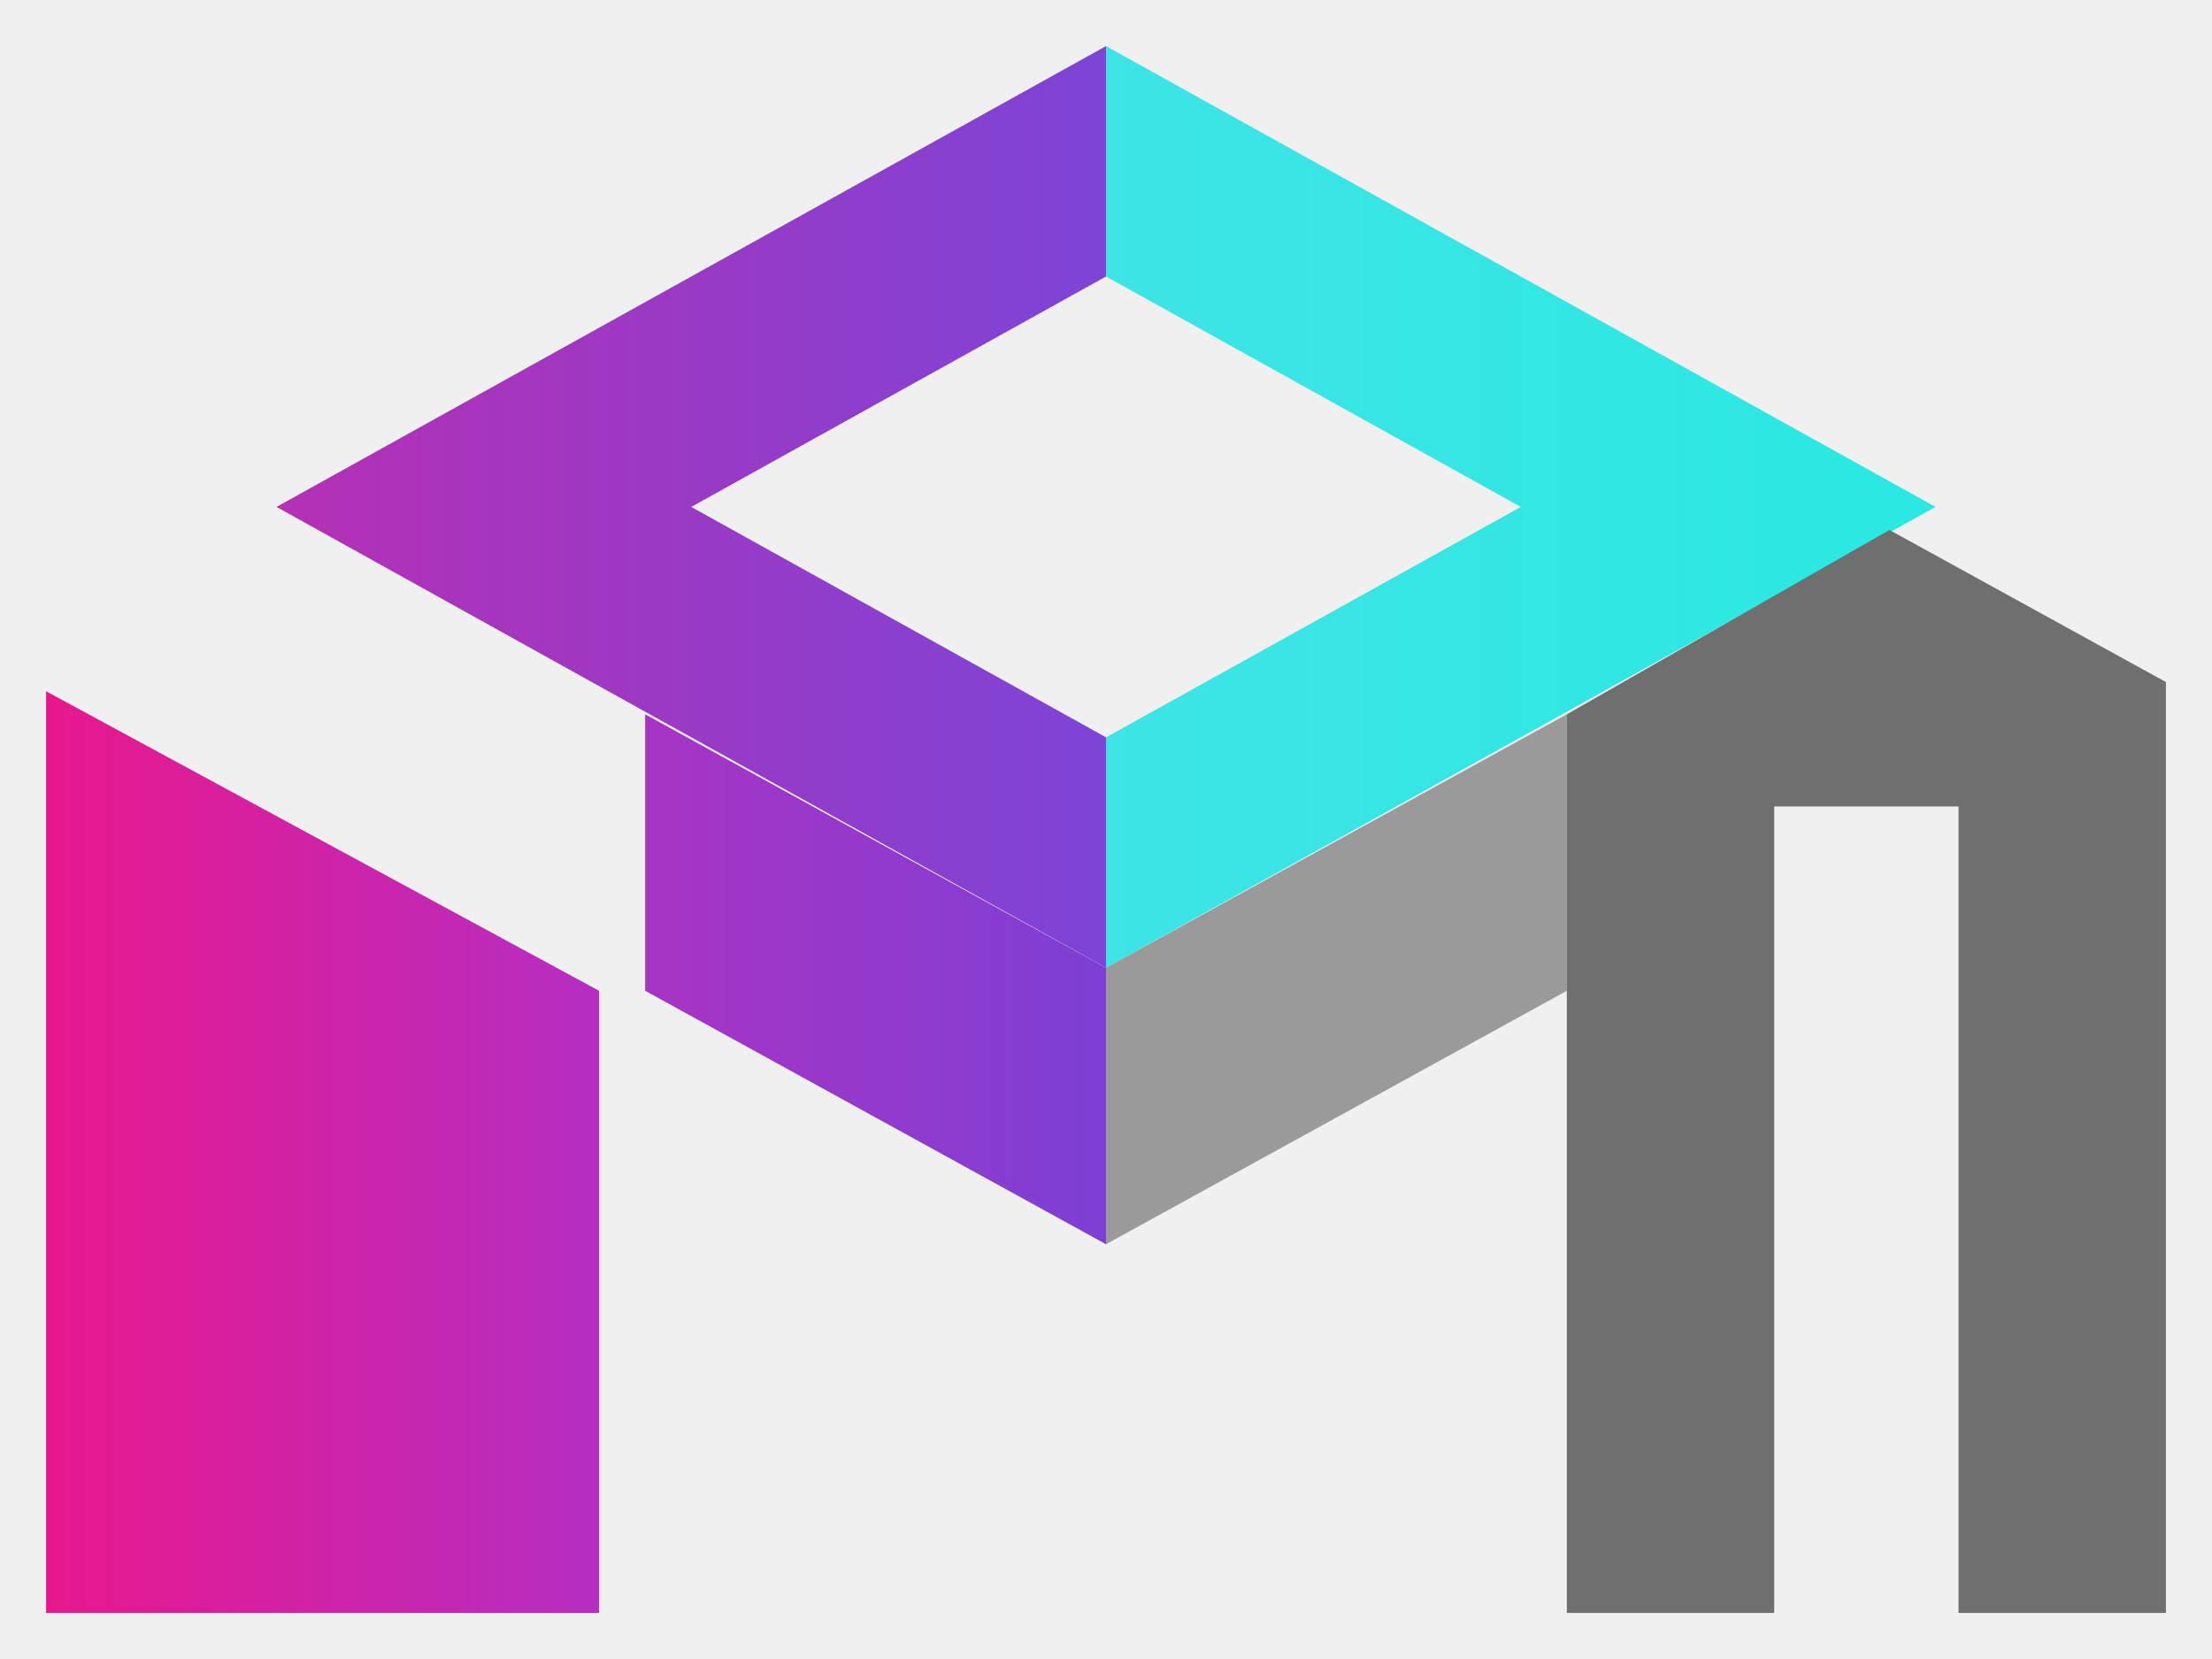
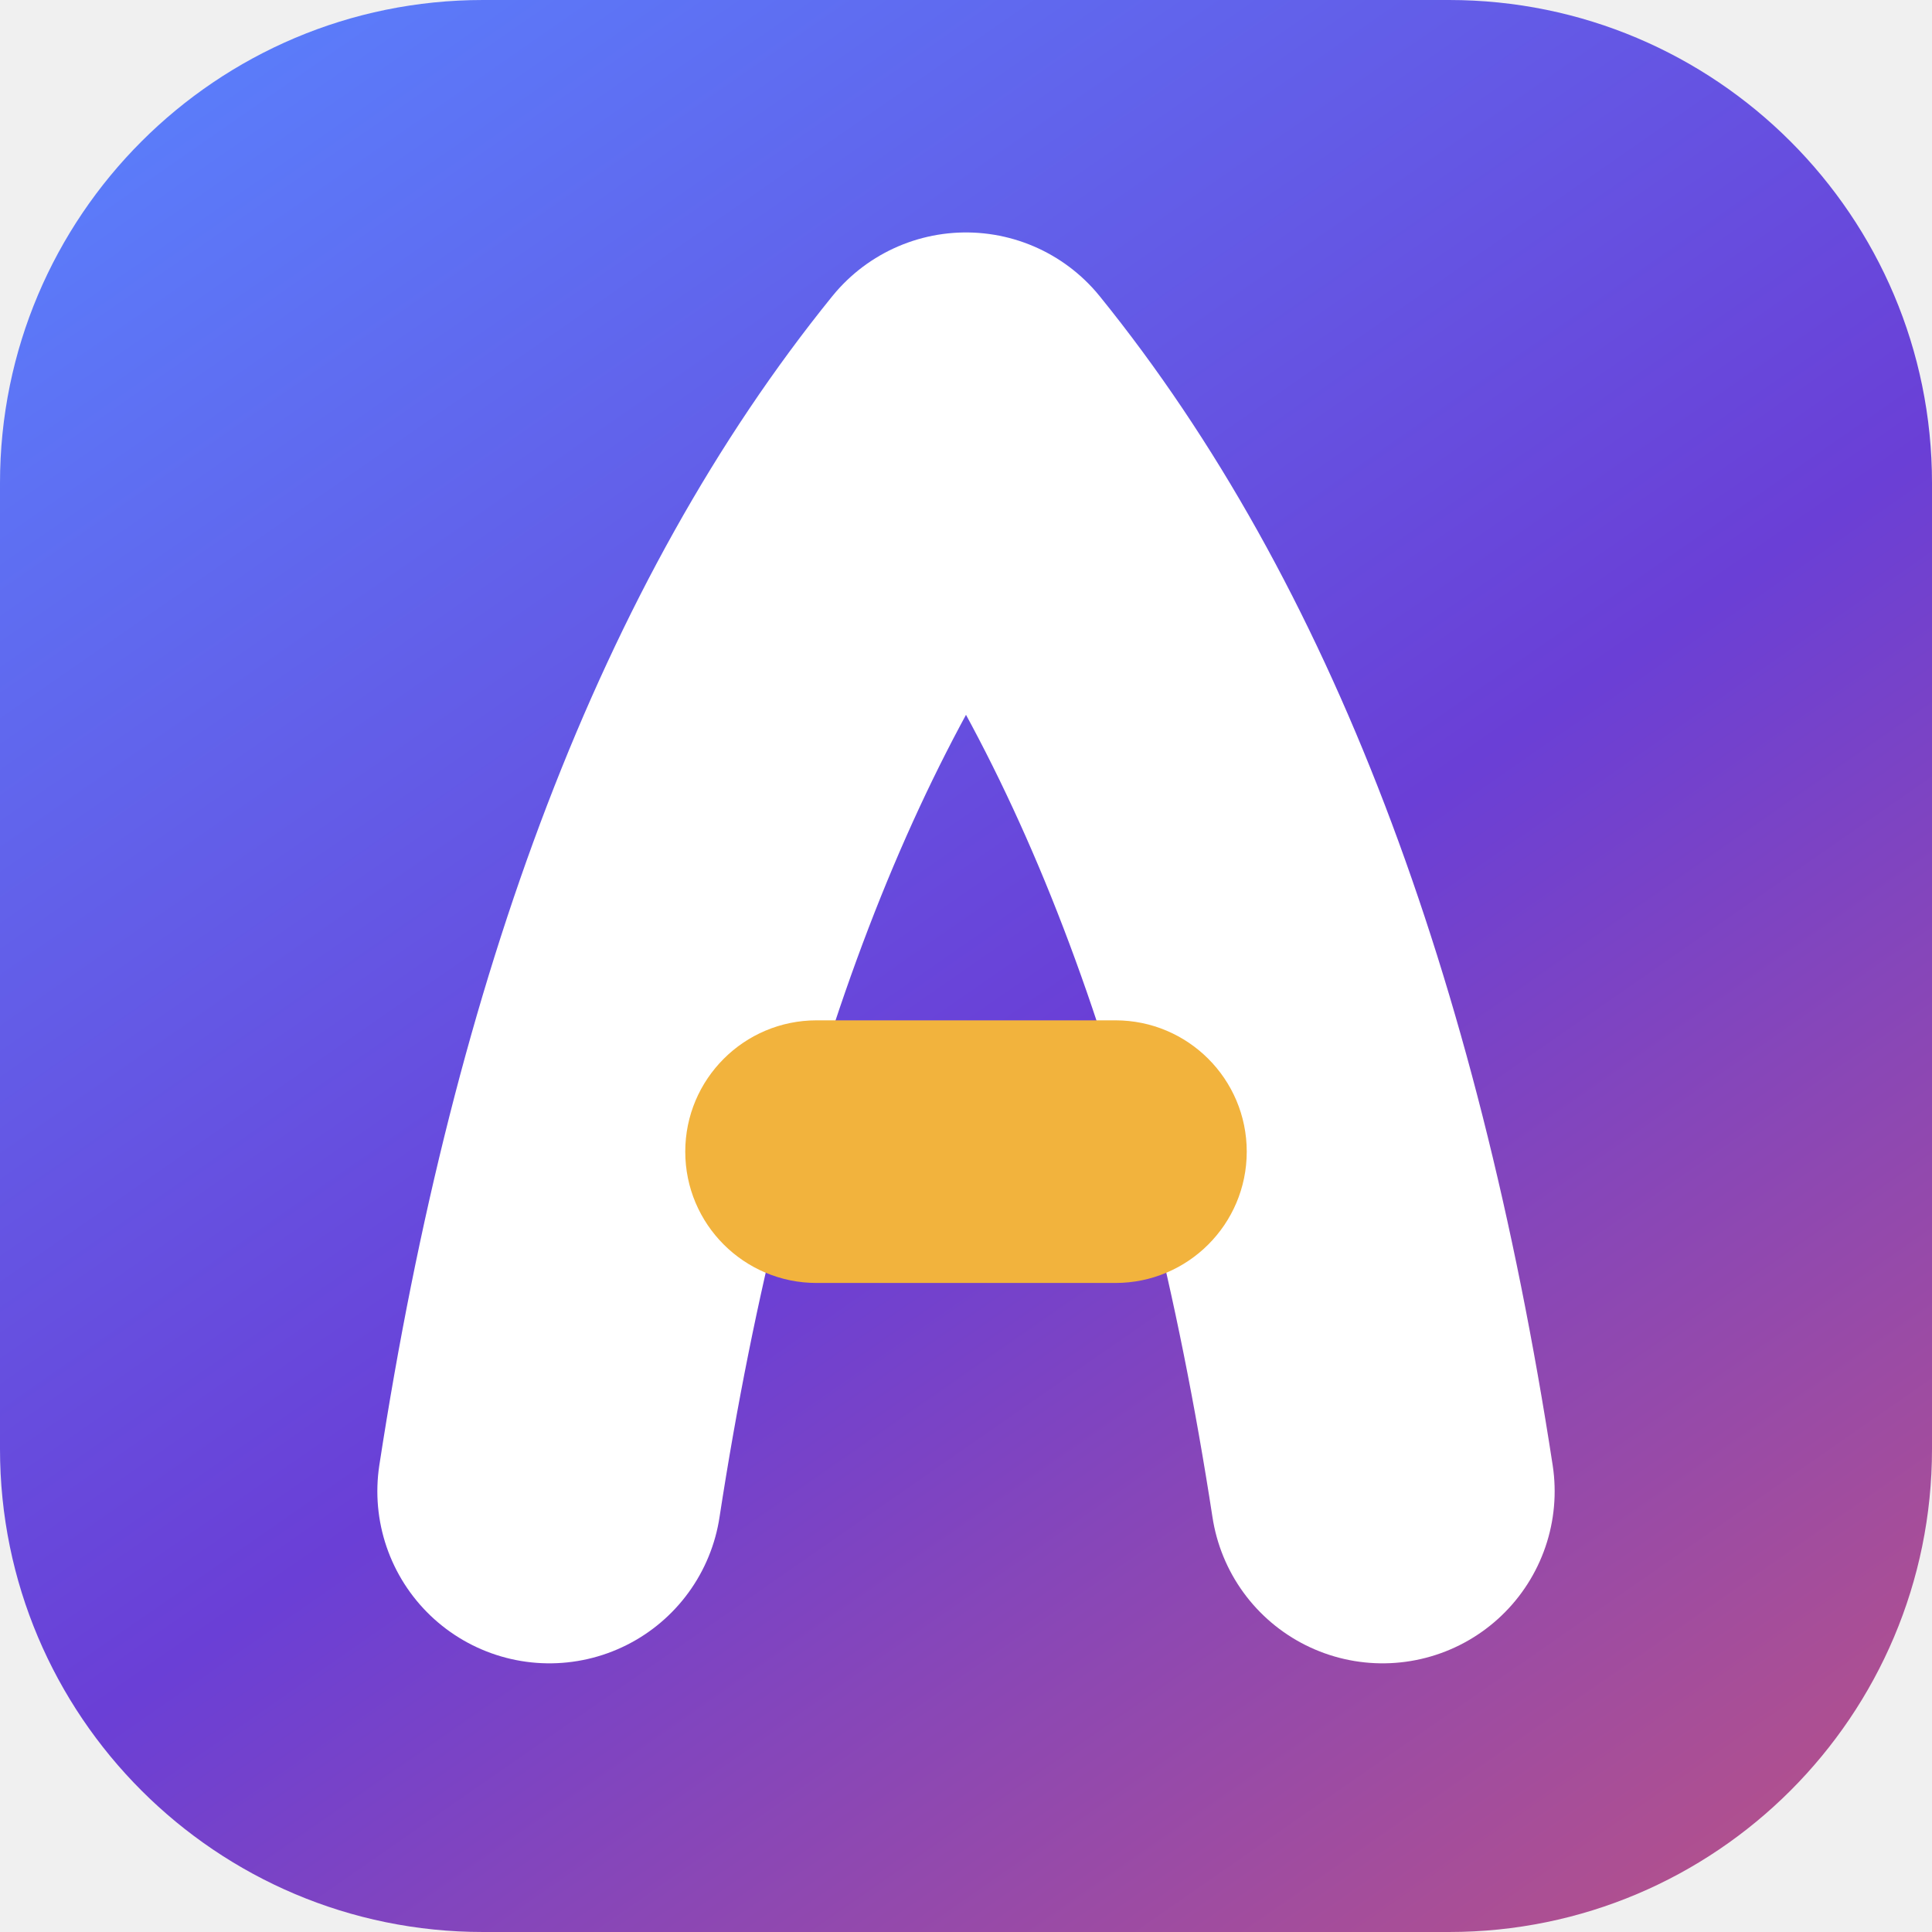
- <svg xmlns="http://www.w3.org/2000/svg" viewBox="0 4 48 36">
+ <svg xmlns="http://www.w3.org/2000/svg" viewBox="0 0 32 32">
  <defs>
-     <linearGradient id="pk" x1="0" y1="0" x2="1" y2="0">
-       <stop offset="0" stop-color="#e8188c" />
-       <stop offset="1" stop-color="#b52ec2" />
-     </linearGradient>
-     <linearGradient id="ring" x1="6" y1="0" x2="42" y2="0" gradientUnits="userSpaceOnUse">
-       <stop offset="0" stop-color="#b530b5" />
-       <stop offset="0.5" stop-color="#7d44d6" />
-       <stop offset="0.5" stop-color="#3ee4e6" />
-       <stop offset="1" stop-color="#29e9e0" />
-     </linearGradient>
-     <linearGradient id="pu" x1="0" y1="0" x2="1" y2="0">
-       <stop offset="0" stop-color="#a834c4" />
-       <stop offset="1" stop-color="#7d3fd4" />
+     <linearGradient id="f" x1="0.159" y1="0.009" x2="0.842" y2="0.992">
+       <stop offset="0" stop-color="#5b7cfa" />
+       <stop offset="0.55" stop-color="#6a3fd6" />
+       <stop offset="1" stop-color="#b0508f" />
    </linearGradient>
  </defs>
-   <path d="M1 19 L13 25.5 L13 39 L1 39 Z" fill="url(#pk)" />
-   <path fill-rule="evenodd" fill="url(#ring)" d="M6 15 L24 5 L42 15 L24 25 Z M15 15 L24 10 L33 15 L24 20 Z" />
-   <path d="M14 19.5 L24 25 L24 31 L14 25.5 Z" fill="url(#pu)" />
-   <path d="M24 25 L34 19.5 L34 25.5 L24 31 Z" fill="#9a9a9a" />
-   <path d="M34 19.5 L41 15.5 L47 18.8 L47 39 L42.5 39 L42.5 21.5 L38.5 21.5 L38.5 39 L34 39 Z" fill="#6f6f6f" />
+   <rect width="32" height="32" rx="8" fill="url(#f)" />
+   <g transform="translate(1 1) scale(0.3)">
+     <path d="M27 79 Q33 40 50 19 Q67 40 73 79" fill="none" stroke="#ffffff" stroke-width="19" stroke-linecap="round" stroke-linejoin="round" />
+     <rect x="34.5" y="53" width="31" height="14.5" rx="7.25" fill="#f2b33d" />
+   </g>
</svg>
